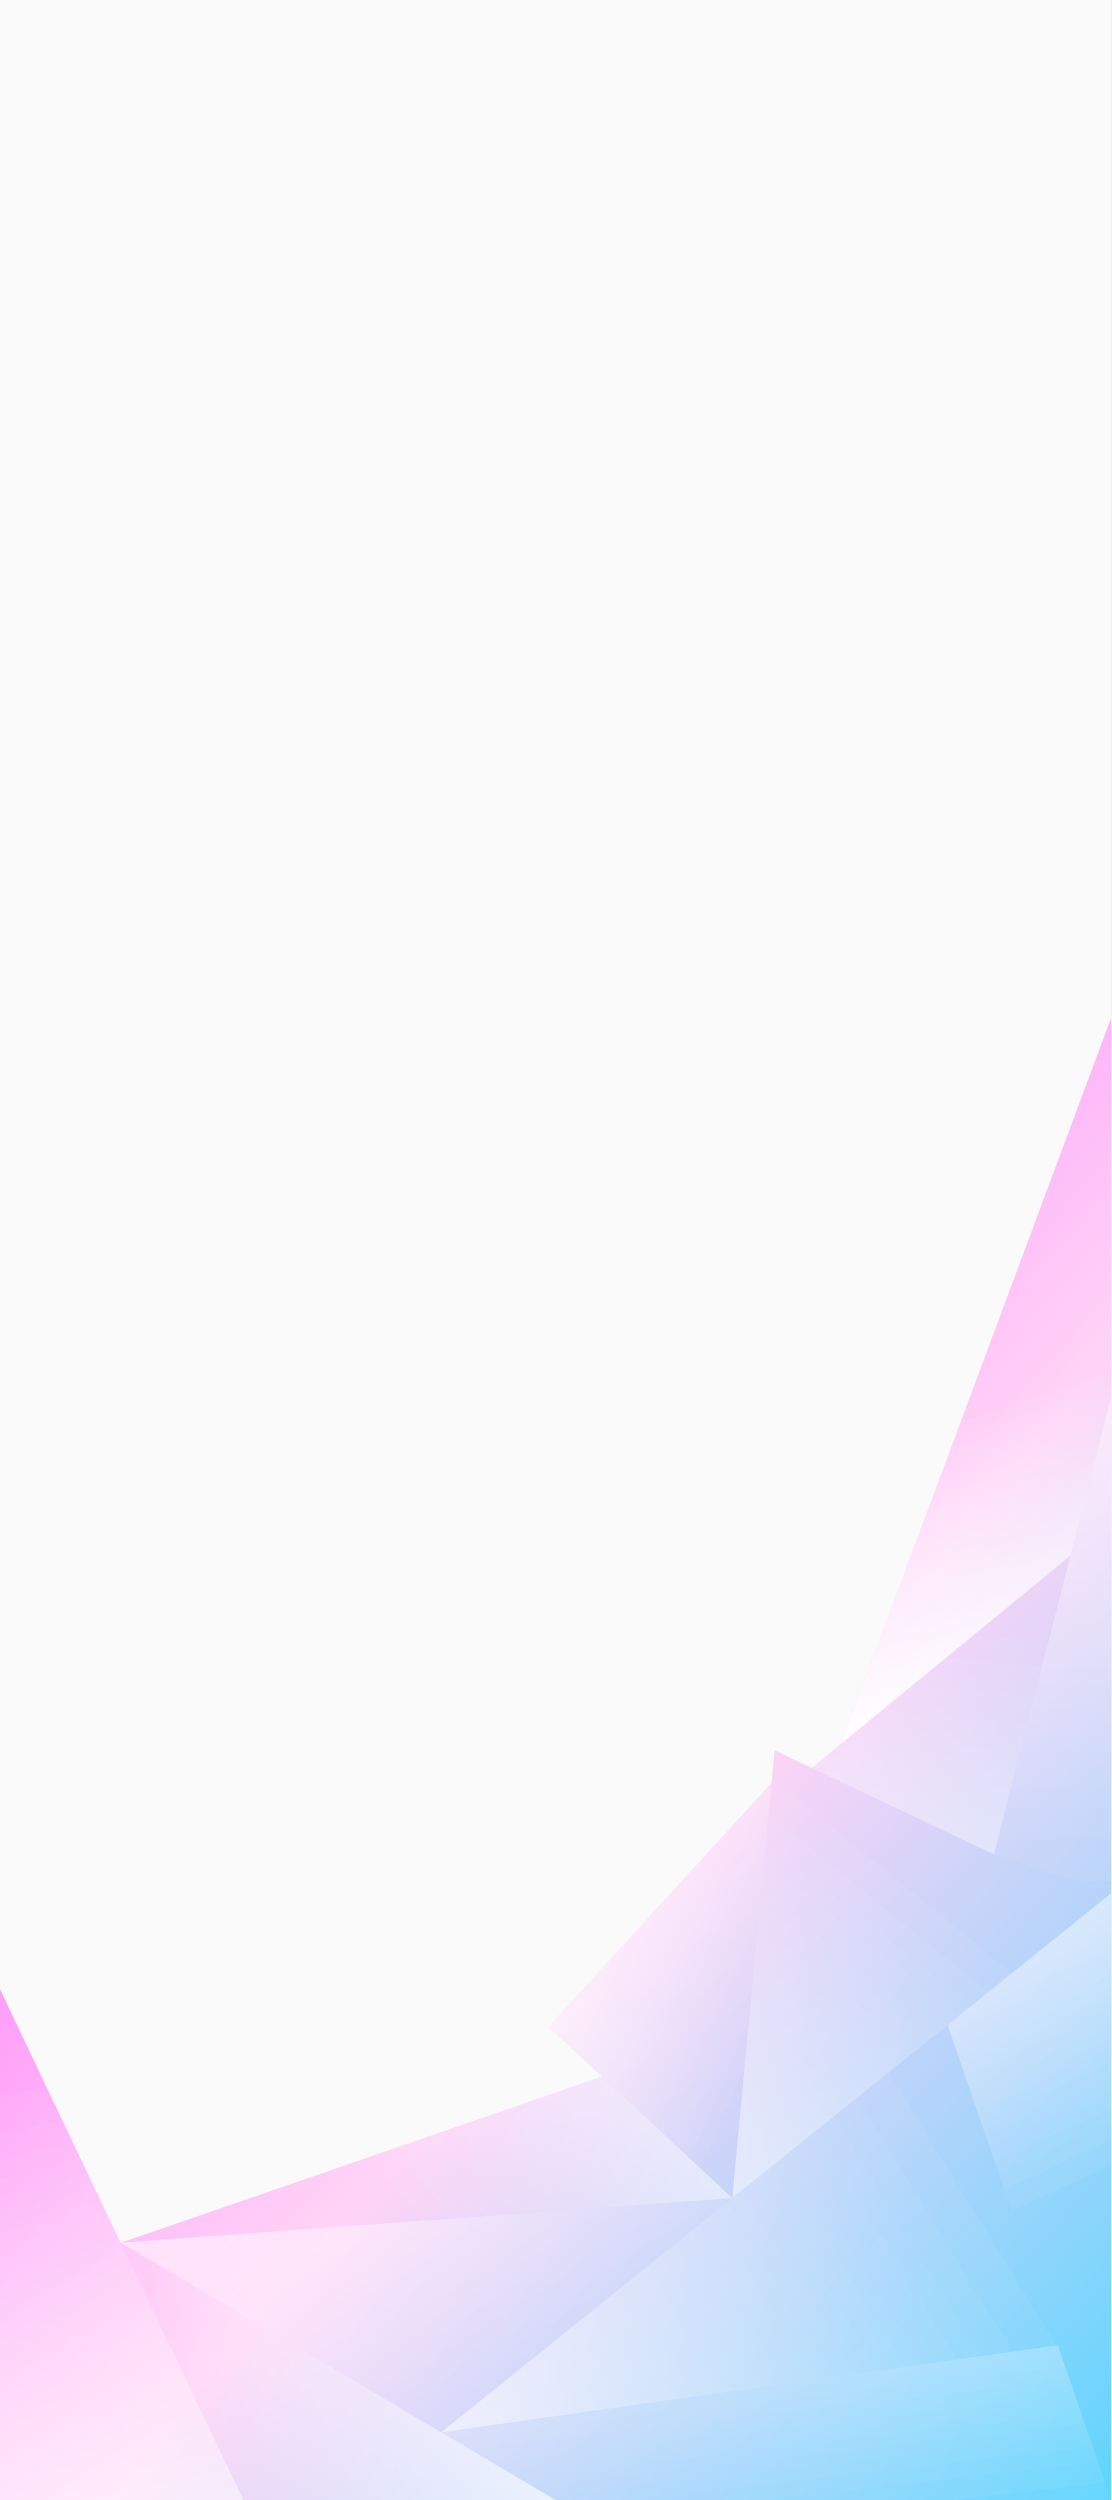
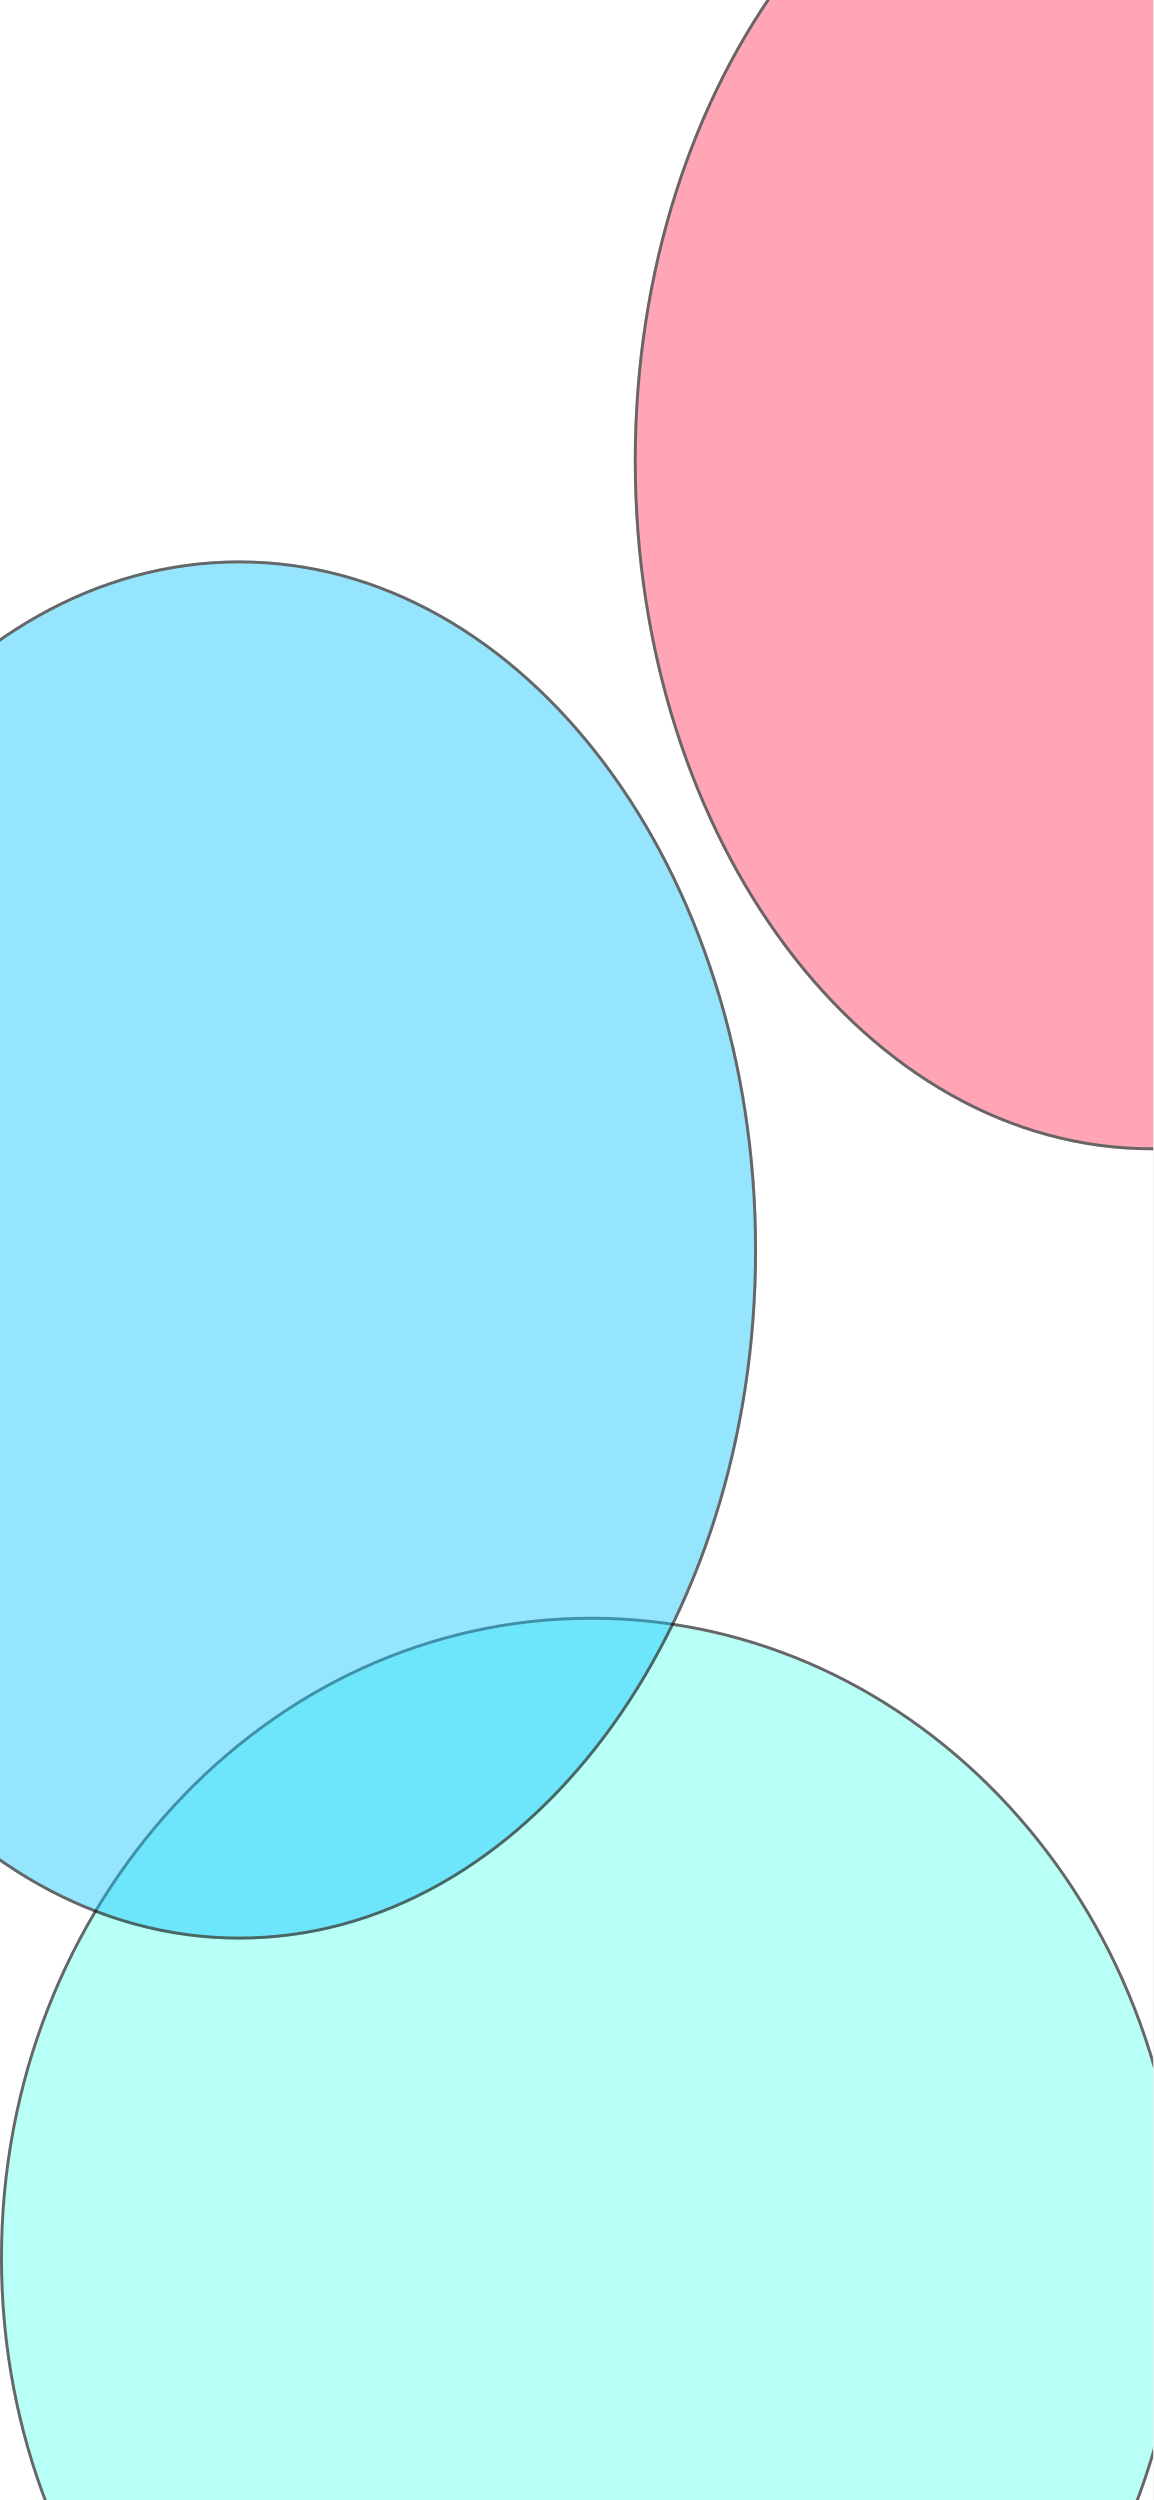
- <svg xmlns="http://www.w3.org/2000/svg" xmlns:xlink="http://www.w3.org/1999/xlink" version="1.1" id="Layer_1" x="0px" y="0px" viewBox="0 0 4000 9000" style="enable-background:new 0 0 4000 9000;" xml:space="preserve">
-   <g>
-     <rect style="fill-rule:evenodd;clip-rule:evenodd;fill:#FAFAFA;" width="4000" height="9000" />
-     <g>
-       <defs>
-         <path id="SVGID_1_" d="M2636.022,7913.24l-660.889-616.795l802.488-878.25L2636.022,7913.24z M0,9000V7160.983     c143.398,302.377,296.669,624.358,434.292,913.002l1732.88-598.313l468.85,437.567l152.712-1612.335l133.321,63.349     l931.873-764.104l-827.33,678.379L4000,3664.445v1366.281V6815.84V9000H2000H876.608H0z" />
-       </defs>
-       <clipPath id="SVGID_00000018211686384119001300000002243811074718685057_">
-         <use xlink:href="#SVGID_1_" style="overflow:visible;" />
-       </clipPath>
-       <linearGradient id="SVGID_00000119112399437347305440000009069214627110141347_" gradientUnits="userSpaceOnUse" x1="151.244" y1="4691.618" x2="4932.136" y2="8934.23">
-         <stop offset="0" style="stop-color:#FC67FA" />
-         <stop offset="0.47" style="stop-color:#FFD4F7" />
-         <stop offset="1" style="stop-color:#39D5FF" />
-       </linearGradient>
-       <rect y="3664.445" style="clip-path:url(#SVGID_00000018211686384119001300000002243811074718685057_);fill:url(#SVGID_00000119112399437347305440000009069214627110141347_);" width="4000" height="5335.555" />
+ <svg xmlns="http://www.w3.org/2000/svg" width="393" height="852" viewBox="0 0 393 852" fill="none">
+   <g clip-path="url(#clip0_3_6)">
+     <rect width="393" height="852" fill="white" />
+     <g opacity="0.6">
+       <ellipse cx="201.5" cy="769.5" rx="201.5" ry="218.5" fill="#82FFF0" fill-opacity="0.94" />
+       <path d="M402.5 769.5C402.5 889.937 312.472 987.5 201.5 987.5C90.528 987.5 0.5 889.937 0.5 769.5C0.5 649.063 90.528 551.5 201.5 551.5C312.472 551.5 402.5 649.063 402.5 769.5Z" stroke="black" />
    </g>
-     <defs>
-       <filter id="Adobe_OpacityMaskFilter" filterUnits="userSpaceOnUse" x="0" y="7160.983" width="876.608" height="1839.017">
-         <feColorMatrix type="matrix" values="1 0 0 0 0  0 1 0 0 0  0 0 1 0 0  0 0 0 1 0" />
-       </filter>
-     </defs>
-     <mask maskUnits="userSpaceOnUse" x="0" y="7160.983" width="876.608" height="1839.017" id="SVGID_00000160150147189313875040000014088120119547549570_">
-       <g style="filter:url(#Adobe_OpacityMaskFilter);">
-         <linearGradient id="SVGID_00000094598965130286613920000017920021233084275329_" gradientUnits="userSpaceOnUse" x1="-631.848" y1="10399.184" x2="-1254.349" y2="7488.079" gradientTransform="matrix(1 0 0 1 1548.663 -80.9467)">
-           <stop offset="0" style="stop-color:#FFFFFF" />
-           <stop offset="1" style="stop-color:#000000" />
-         </linearGradient>
-         <rect y="7160.983" style="fill:url(#SVGID_00000094598965130286613920000017920021233084275329_);" width="876.605" height="1839.017" />
-       </g>
-     </mask>
-     <path style="mask:url(#SVGID_00000160150147189313875040000014088120119547549570_);fill-rule:evenodd;clip-rule:evenodd;fill:#FFFFFF;" d="   M0,9000V7160.983c143.398,302.377,296.669,624.358,434.292,913.002C680.482,8590.328,876.608,9000,876.608,9000H0z" />
-     <defs>
-       <filter id="Adobe_OpacityMaskFilter_00000180358433663827121810000007469337900935655053_" filterUnits="userSpaceOnUse" x="434.292" y="8073.985" width="1565.708" height="926.015">
-         <feColorMatrix type="matrix" values="1 0 0 0 0  0 1 0 0 0  0 0 1 0 0  0 0 0 1 0" />
-       </filter>
-     </defs>
-     <mask maskUnits="userSpaceOnUse" x="434.292" y="8073.985" width="1565.708" height="926.015" id="SVGID_00000066492017792506609860000013611267268638215083_">
-       <g style="filter:url(#Adobe_OpacityMaskFilter_00000180358433663827121810000007469337900935655053_);">
-         <linearGradient id="SVGID_00000115504148425021044550000005571999191911819650_" gradientUnits="userSpaceOnUse" x1="653.24" y1="8207.229" x2="-1066.643" y2="8910.975" gradientTransform="matrix(1 0 0 1 1567.639 -80.9467)">
-           <stop offset="0" style="stop-color:#FFFFFF" />
-           <stop offset="1" style="stop-color:#000000" />
-         </linearGradient>
-         <rect x="434.292" y="8073.984" style="fill:url(#SVGID_00000115504148425021044550000005571999191911819650_);" width="1565.708" height="926.015" />
-       </g>
-     </mask>
-     <path style="mask:url(#SVGID_00000066492017792506609860000013611267268638215083_);fill-rule:evenodd;clip-rule:evenodd;fill:#FFFFFF;" d="   M876.608,9000c0,0-196.126-409.672-442.316-926.015l1153.776,682.388L2000,9000H876.608z" />
-     <defs>
-       <filter id="Adobe_OpacityMaskFilter_00000080205103654689927140000015952858324747303867_" filterUnits="userSpaceOnUse" x="434.292" y="7913.24" width="2201.73" height="843.133">
-         <feColorMatrix type="matrix" values="1 0 0 0 0  0 1 0 0 0  0 0 1 0 0  0 0 0 1 0" />
-       </filter>
-     </defs>
-     <mask maskUnits="userSpaceOnUse" x="434.292" y="7913.24" width="2201.73" height="843.133" id="SVGID_00000167392979230572483660000010266321462336853633_">
-       <g style="filter:url(#Adobe_OpacityMaskFilter_00000080205103654689927140000015952858324747303867_);">
-         <linearGradient id="SVGID_00000105426070839791016760000003033782716685348792_" gradientUnits="userSpaceOnUse" x1="-1169.102" y1="6697.203" x2="358.539" y2="9021.278" gradientTransform="matrix(1 0 0 1 1567.639 -91.5919)">
-           <stop offset="0" style="stop-color:#FFFFFF" />
-           <stop offset="1" style="stop-color:#000000" />
-         </linearGradient>
-         <rect x="434.292" y="7913.24" style="fill:url(#SVGID_00000105426070839791016760000003033782716685348792_);" width="2201.73" height="843.133" />
-       </g>
-     </mask>
-     <polygon style="mask:url(#SVGID_00000167392979230572483660000010266321462336853633_);fill-rule:evenodd;clip-rule:evenodd;fill:#FFFFFF;" points="   1588.069,8756.373 434.292,8073.985 2636.022,7913.24  " />
-     <defs>
-       <filter id="Adobe_OpacityMaskFilter_00000012452168479813957970000017100675499745899425_" filterUnits="userSpaceOnUse" x="434.292" y="7475.672" width="2201.73" height="598.312">
-         <feColorMatrix type="matrix" values="1 0 0 0 0  0 1 0 0 0  0 0 1 0 0  0 0 0 1 0" />
-       </filter>
-     </defs>
-     <mask maskUnits="userSpaceOnUse" x="434.292" y="7475.672" width="2201.73" height="598.312" id="SVGID_00000155859101140519997920000007225562800919587518_">
-       <g style="filter:url(#Adobe_OpacityMaskFilter_00000012452168479813957970000017100675499745899425_);">
-         <linearGradient id="SVGID_00000084490080579994287640000008034937565133420194_" gradientUnits="userSpaceOnUse" x1="1485.32" y1="6867.402" x2="-193.369" y2="8005.294" gradientTransform="matrix(1 0 0 1 1567.639 -121.4087)">
-           <stop offset="0" style="stop-color:#FFFFFF" />
-           <stop offset="1" style="stop-color:#000000" />
-         </linearGradient>
-         <rect x="434.292" y="7475.672" style="fill:url(#SVGID_00000084490080579994287640000008034937565133420194_);" width="2201.73" height="598.312" />
-       </g>
-     </mask>
-     <polygon style="mask:url(#SVGID_00000155859101140519997920000007225562800919587518_);fill-rule:evenodd;clip-rule:evenodd;fill:#FFFFFF;" points="   2636.022,7913.24 434.292,8073.985 2167.172,7475.672  " />
-     <defs>
-       <filter id="Adobe_OpacityMaskFilter_00000002358019660422755980000003134053509201516440_" filterUnits="userSpaceOnUse" x="1975.133" y="6418.195" width="802.488" height="1495.045">
-         <feColorMatrix type="matrix" values="1 0 0 0 0  0 1 0 0 0  0 0 1 0 0  0 0 0 1 0" />
-       </filter>
-     </defs>
-     <mask maskUnits="userSpaceOnUse" x="1975.133" y="6418.195" width="802.488" height="1495.045" id="SVGID_00000127764847026304334570000003731690062621474688_">
-       <g style="filter:url(#Adobe_OpacityMaskFilter_00000002358019660422755980000003134053509201516440_);">
-         <linearGradient id="SVGID_00000068670289697385659050000012580767011065530019_" gradientUnits="userSpaceOnUse" x1="27.452" y1="6991.908" x2="1125.981" y2="7456.952" gradientTransform="matrix(1 0 0 1 1634.966 -128.4324)">
-           <stop offset="0" style="stop-color:#FFFFFF" />
-           <stop offset="1" style="stop-color:#000000" />
-         </linearGradient>
-         <rect x="1975.133" y="6418.197" style="fill:url(#SVGID_00000068670289697385659050000012580767011065530019_);" width="802.488" height="1495.042" />
-       </g>
-     </mask>
-     <polygon style="mask:url(#SVGID_00000127764847026304334570000003731690062621474688_);fill-rule:evenodd;clip-rule:evenodd;fill:#FFFFFF;" points="   2636.022,7913.24 1975.133,7296.445 2777.621,6418.195  " />
-     <defs>
-       <filter id="Adobe_OpacityMaskFilter_00000005950135590106278580000009253383840657206431_" filterUnits="userSpaceOnUse" x="2636.022" y="6300.904" width="1363.977" height="1612.336">
-         <feColorMatrix type="matrix" values="1 0 0 0 0  0 1 0 0 0  0 0 1 0 0  0 0 0 1 0" />
-       </filter>
-     </defs>
-     <mask maskUnits="userSpaceOnUse" x="2636.022" y="6300.904" width="1363.977" height="1612.336" id="SVGID_00000049181493264486635040000010644564692112085174_">
-       <g style="filter:url(#Adobe_OpacityMaskFilter_00000005950135590106278580000009253383840657206431_);">
-         <linearGradient id="SVGID_00000053512335487105401400000017700366526154181047_" gradientUnits="userSpaceOnUse" x1="262.88" y1="8953.974" x2="1824.852" y2="7024.682" gradientTransform="matrix(1 0 0 1 1663.843 -128.4324)">
-           <stop offset="0" style="stop-color:#FFFFFF" />
-           <stop offset="1" style="stop-color:#000000" />
-         </linearGradient>
-         <rect x="2636.022" y="6300.904" style="fill:url(#SVGID_00000053512335487105401400000017700366526154181047_);" width="1363.977" height="1612.336" />
-       </g>
-     </mask>
-     <polygon style="mask:url(#SVGID_00000049181493264486635040000010644564692112085174_);fill-rule:evenodd;clip-rule:evenodd;fill:#FFFFFF;" points="   2636.022,7913.24 2788.735,6300.904 3577.969,6675.933 4000,6815.84 3411.328,7289.458  " />
-     <defs>
-       <filter id="Adobe_OpacityMaskFilter_00000068656106515087054100000012620825767729513865_" filterUnits="userSpaceOnUse" x="2922.05" y="5600.149" width="931.878" height="1075.784">
-         <feColorMatrix type="matrix" values="1 0 0 0 0  0 1 0 0 0  0 0 1 0 0  0 0 0 1 0" />
-       </filter>
-     </defs>
-     <mask maskUnits="userSpaceOnUse" x="2922.05" y="5600.149" width="931.878" height="1075.784" id="SVGID_00000040532843820199991390000005464170078890780579_">
-       <g style="filter:url(#Adobe_OpacityMaskFilter_00000068656106515087054100000012620825767729513865_);">
-         <linearGradient id="SVGID_00000034078529455887670180000014634251006605767572_" gradientUnits="userSpaceOnUse" x1="1549.095" y1="8017.282" x2="1741.338" y2="6010.634" gradientTransform="matrix(1 0 0 1 1676.341 -182.4962)">
-           <stop offset="0" style="stop-color:#FFFFFF" />
-           <stop offset="1" style="stop-color:#000000" />
-         </linearGradient>
-         <rect x="2922.05" y="5600.149" style="fill:url(#SVGID_00000034078529455887670180000014634251006605767572_);" width="931.878" height="1075.784" />
-       </g>
-     </mask>
-     <polygon style="mask:url(#SVGID_00000040532843820199991390000005464170078890780579_);fill-rule:evenodd;clip-rule:evenodd;fill:#FFFFFF;" points="   3577.969,6675.933 2922.05,6364.26 3853.928,5600.149  " />
-     <defs>
-       <filter id="Adobe_OpacityMaskFilter_00000172440344371706515740000015609515024513099681_" filterUnits="userSpaceOnUse" x="3026.599" y="3664.445" width="973.401" height="2614.083">
-         <feColorMatrix type="matrix" values="1 0 0 0 0  0 1 0 0 0  0 0 1 0 0  0 0 0 1 0" />
-       </filter>
-     </defs>
-     <mask maskUnits="userSpaceOnUse" x="3026.599" y="3664.445" width="973.401" height="2614.083" id="SVGID_00000075847438346219770040000008711743315627133875_">
-       <g style="filter:url(#Adobe_OpacityMaskFilter_00000172440344371706515740000015609515024513099681_);">
-         <linearGradient id="SVGID_00000084500707042272539250000013320070612043071654_" gradientUnits="userSpaceOnUse" x1="2160.791" y1="6201.856" x2="1862.128" y2="5264.673" gradientTransform="matrix(1 0 0 1 1680.91 -199.8607)">
-           <stop offset="0" style="stop-color:#FFFFFF" />
-           <stop offset="1" style="stop-color:#000000" />
-         </linearGradient>
-         <rect x="3026.599" y="3664.443" style="fill:url(#SVGID_00000084500707042272539250000013320070612043071654_);" width="973.396" height="2614.086" />
-       </g>
-     </mask>
-     <polygon style="mask:url(#SVGID_00000075847438346219770040000008711743315627133875_);fill-rule:evenodd;clip-rule:evenodd;fill:#FFFFFF;" points="   3853.928,5600.149 3026.599,6278.528 4000,3664.445 4000,5030.726  " />
-     <defs>
-       <filter id="Adobe_OpacityMaskFilter_00000041975327346015661030000000473959332133965753_" filterUnits="userSpaceOnUse" x="3577.969" y="5030.726" width="422.031" height="1785.114">
-         <feColorMatrix type="matrix" values="1 0 0 0 0  0 1 0 0 0  0 0 1 0 0  0 0 0 1 0" />
-       </filter>
-     </defs>
-     <mask maskUnits="userSpaceOnUse" x="3577.969" y="5030.726" width="422.031" height="1785.114" id="SVGID_00000077326504912812099190000009922443458491668923_">
-       <g style="filter:url(#Adobe_OpacityMaskFilter_00000041975327346015661030000000473959332133965753_);">
-         <linearGradient id="SVGID_00000109723826034776372640000005512261926899287693_" gradientUnits="userSpaceOnUse" x1="2071.412" y1="3531.516" x2="2088.577" y2="7038.116" gradientTransform="matrix(1 0 0 1 1705.002 -176.383)">
-           <stop offset="0" style="stop-color:#FFFFFF" />
-           <stop offset="1" style="stop-color:#000000" />
-         </linearGradient>
-         <rect x="3577.969" y="5030.727" style="fill:url(#SVGID_00000109723826034776372640000005512261926899287693_);" width="422.031" height="1785.114" />
-       </g>
-     </mask>
-     <polygon style="mask:url(#SVGID_00000077326504912812099190000009922443458491668923_);fill-rule:evenodd;clip-rule:evenodd;fill:#FFFFFF;" points="   3577.969,6675.933 3853.928,5600.149 4000,5030.726 4000,6815.84  " />
-     <defs>
-       <filter id="Adobe_OpacityMaskFilter_00000053526154853977681480000006960635804296362891_" filterUnits="userSpaceOnUse" x="3411.328" y="6815.84" width="588.672" height="2184.16">
-         <feColorMatrix type="matrix" values="1 0 0 0 0  0 1 0 0 0  0 0 1 0 0  0 0 0 1 0" />
-       </filter>
-     </defs>
-     <mask maskUnits="userSpaceOnUse" x="3411.328" y="6815.84" width="588.672" height="2184.16" id="SVGID_00000059275071302067356500000016073835448180825023_">
-       <g style="filter:url(#Adobe_OpacityMaskFilter_00000053526154853977681480000006960635804296362891_);">
-         <linearGradient id="SVGID_00000102525590394312904670000012678322955948530607_" gradientUnits="userSpaceOnUse" x1="1246.873" y1="6327.266" x2="2036.213" y2="8050.585" gradientTransform="matrix(1 0 0 1 1697.72 -80.9467)">
-           <stop offset="0" style="stop-color:#FFFFFF" />
-           <stop offset="1" style="stop-color:#000000" />
-         </linearGradient>
-         <rect x="3411.328" y="6815.84" style="fill:url(#SVGID_00000102525590394312904670000012678322955948530607_);" width="588.672" height="2184.16" />
-       </g>
-     </mask>
-     <polygon style="mask:url(#SVGID_00000059275071302067356500000016073835448180825023_);fill-rule:evenodd;clip-rule:evenodd;fill:#FFFFFF;" points="   3411.328,7289.458 4000,6815.84 4000,9000 3808.251,8442.837  " />
-     <defs>
-       <filter id="Adobe_OpacityMaskFilter_00000101064848009289138260000016257708455292041874_" filterUnits="userSpaceOnUse" x="1588.069" y="7289.458" width="2220.183" height="1466.916">
-         <feColorMatrix type="matrix" values="1 0 0 0 0  0 1 0 0 0  0 0 1 0 0  0 0 0 1 0" />
-       </filter>
-     </defs>
-     <mask maskUnits="userSpaceOnUse" x="1588.069" y="7289.458" width="2220.183" height="1466.916" id="SVGID_00000035532124182868144330000011248887507301282490_">
-       <g style="filter:url(#Adobe_OpacityMaskFilter_00000101064848009289138260000016257708455292041874_);">
-         <linearGradient id="SVGID_00000062885176453489259170000013556178803308560063_" gradientUnits="userSpaceOnUse" x1="-1101.864" y1="9456.055" x2="1768.042" y2="7691.543" gradientTransform="matrix(1 0 0 1 1618.053 -91.5919)">
-           <stop offset="0" style="stop-color:#FFFFFF" />
-           <stop offset="1" style="stop-color:#000000" />
-         </linearGradient>
-         <rect x="1588.069" y="7289.46" style="fill:url(#SVGID_00000062885176453489259170000013556178803308560063_);" width="2220.18" height="1466.913" />
-       </g>
-     </mask>
-     <polygon style="mask:url(#SVGID_00000035532124182868144330000011248887507301282490_);fill-rule:evenodd;clip-rule:evenodd;fill:#FFFFFF;" points="   3411.328,7289.458 3808.251,8442.837 1588.069,8756.373 2636.022,7913.24  " />
-     <defs>
-       <filter id="Adobe_OpacityMaskFilter_00000095312590153415573690000003082349344675211424_" filterUnits="userSpaceOnUse" x="1588.069" y="8442.837" width="2411.931" height="557.163">
-         <feColorMatrix type="matrix" values="1 0 0 0 0  0 1 0 0 0  0 0 1 0 0  0 0 0 1 0" />
-       </filter>
-     </defs>
-     <mask maskUnits="userSpaceOnUse" x="1588.069" y="8442.837" width="2411.931" height="557.163" id="SVGID_00000175285609524360776410000000311729088773782429_">
-       <g style="filter:url(#Adobe_OpacityMaskFilter_00000095312590153415573690000003082349344675211424_);">
-         <linearGradient id="SVGID_00000044145930043798232770000014034284134228374686_" gradientUnits="userSpaceOnUse" x1="959.471" y1="6894.398" x2="1234.104" y2="9314.596" gradientTransform="matrix(1 0 0 1 1618.053 -80.9467)">
-           <stop offset="0" style="stop-color:#FFFFFF" />
-           <stop offset="1" style="stop-color:#000000" />
-         </linearGradient>
-         <rect x="1588.069" y="8442.837" style="fill:url(#SVGID_00000044145930043798232770000014034284134228374686_);" width="2411.926" height="557.163" />
-       </g>
-     </mask>
-     <polygon style="mask:url(#SVGID_00000175285609524360776410000000311729088773782429_);fill-rule:evenodd;clip-rule:evenodd;fill:#FFFFFF;" points="   1588.069,8756.373 3808.251,8442.837 4000,9000 2000,9000  " />
+     <g opacity="0.6">
+       <ellipse cx="81.5" cy="426" rx="176.5" ry="235" fill="#0FC4FB" fill-opacity="0.74" />
+       <path d="M257.5 426C257.5 490.796 237.774 549.438 205.905 591.87C174.035 634.302 130.047 660.5 81.5 660.5C32.953 660.5 -11.036 634.302 -42.905 591.87C-74.774 549.438 -94.5 490.796 -94.5 426C-94.5 361.204 -74.774 302.562 -42.905 260.13C-11.036 217.698 32.953 191.5 81.5 191.5C130.047 191.5 174.035 217.698 205.905 260.13C237.774 302.562 257.5 361.204 257.5 426Z" stroke="black" />
+     </g>
+     <g opacity="0.6">
+       <ellipse cx="392.5" cy="157" rx="176.5" ry="235" fill="#FF2D55" fill-opacity="0.71" />
+       <path d="M568.5 157C568.5 221.796 548.774 280.438 516.905 322.87C485.035 365.302 441.047 391.5 392.5 391.5C343.953 391.5 299.965 365.302 268.095 322.87C236.226 280.438 216.5 221.796 216.5 157C216.5 92.204 236.226 33.562 268.095 -8.87C299.965 -51.302 343.953 -77.5 392.5 -77.5C441.047 -77.5 485.035 -51.302 516.905 -8.87C548.774 33.562 568.5 92.204 568.5 157Z" stroke="black" />
+     </g>
  </g>
+   <defs>
+     <clipPath id="clip0_3_6">
+       <rect width="393" height="852" fill="white" />
+     </clipPath>
+   </defs>
</svg>
